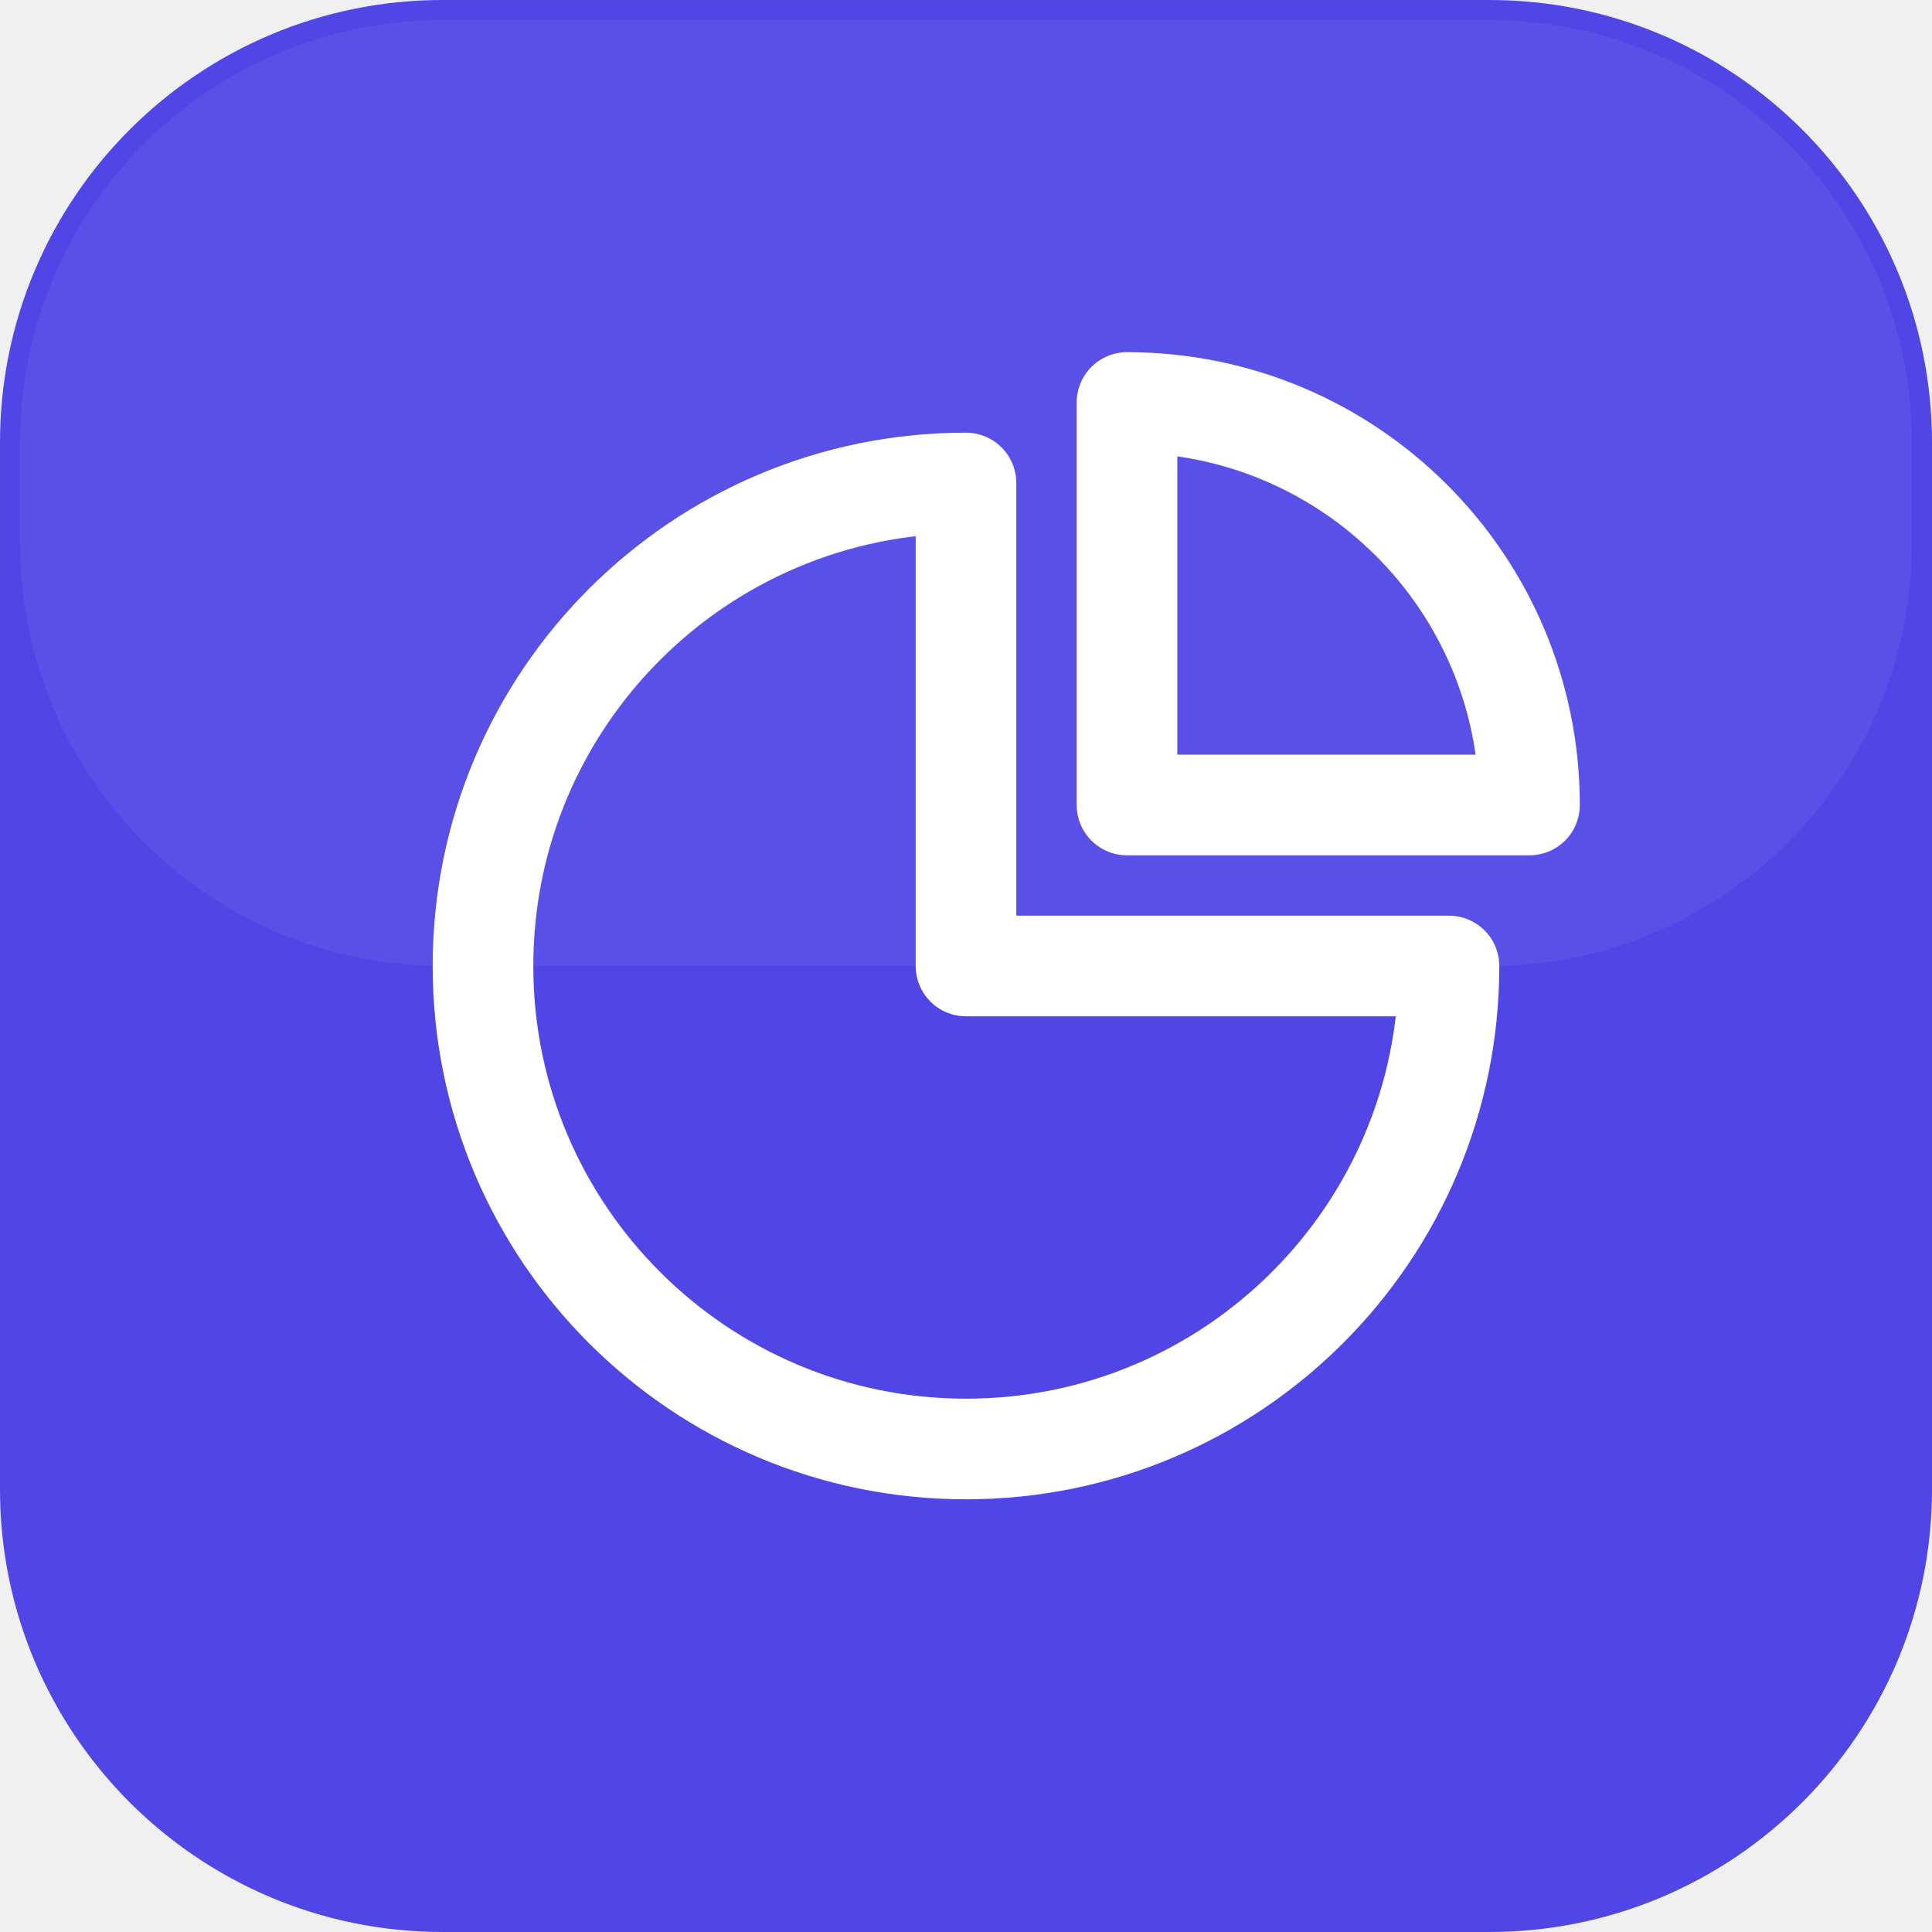
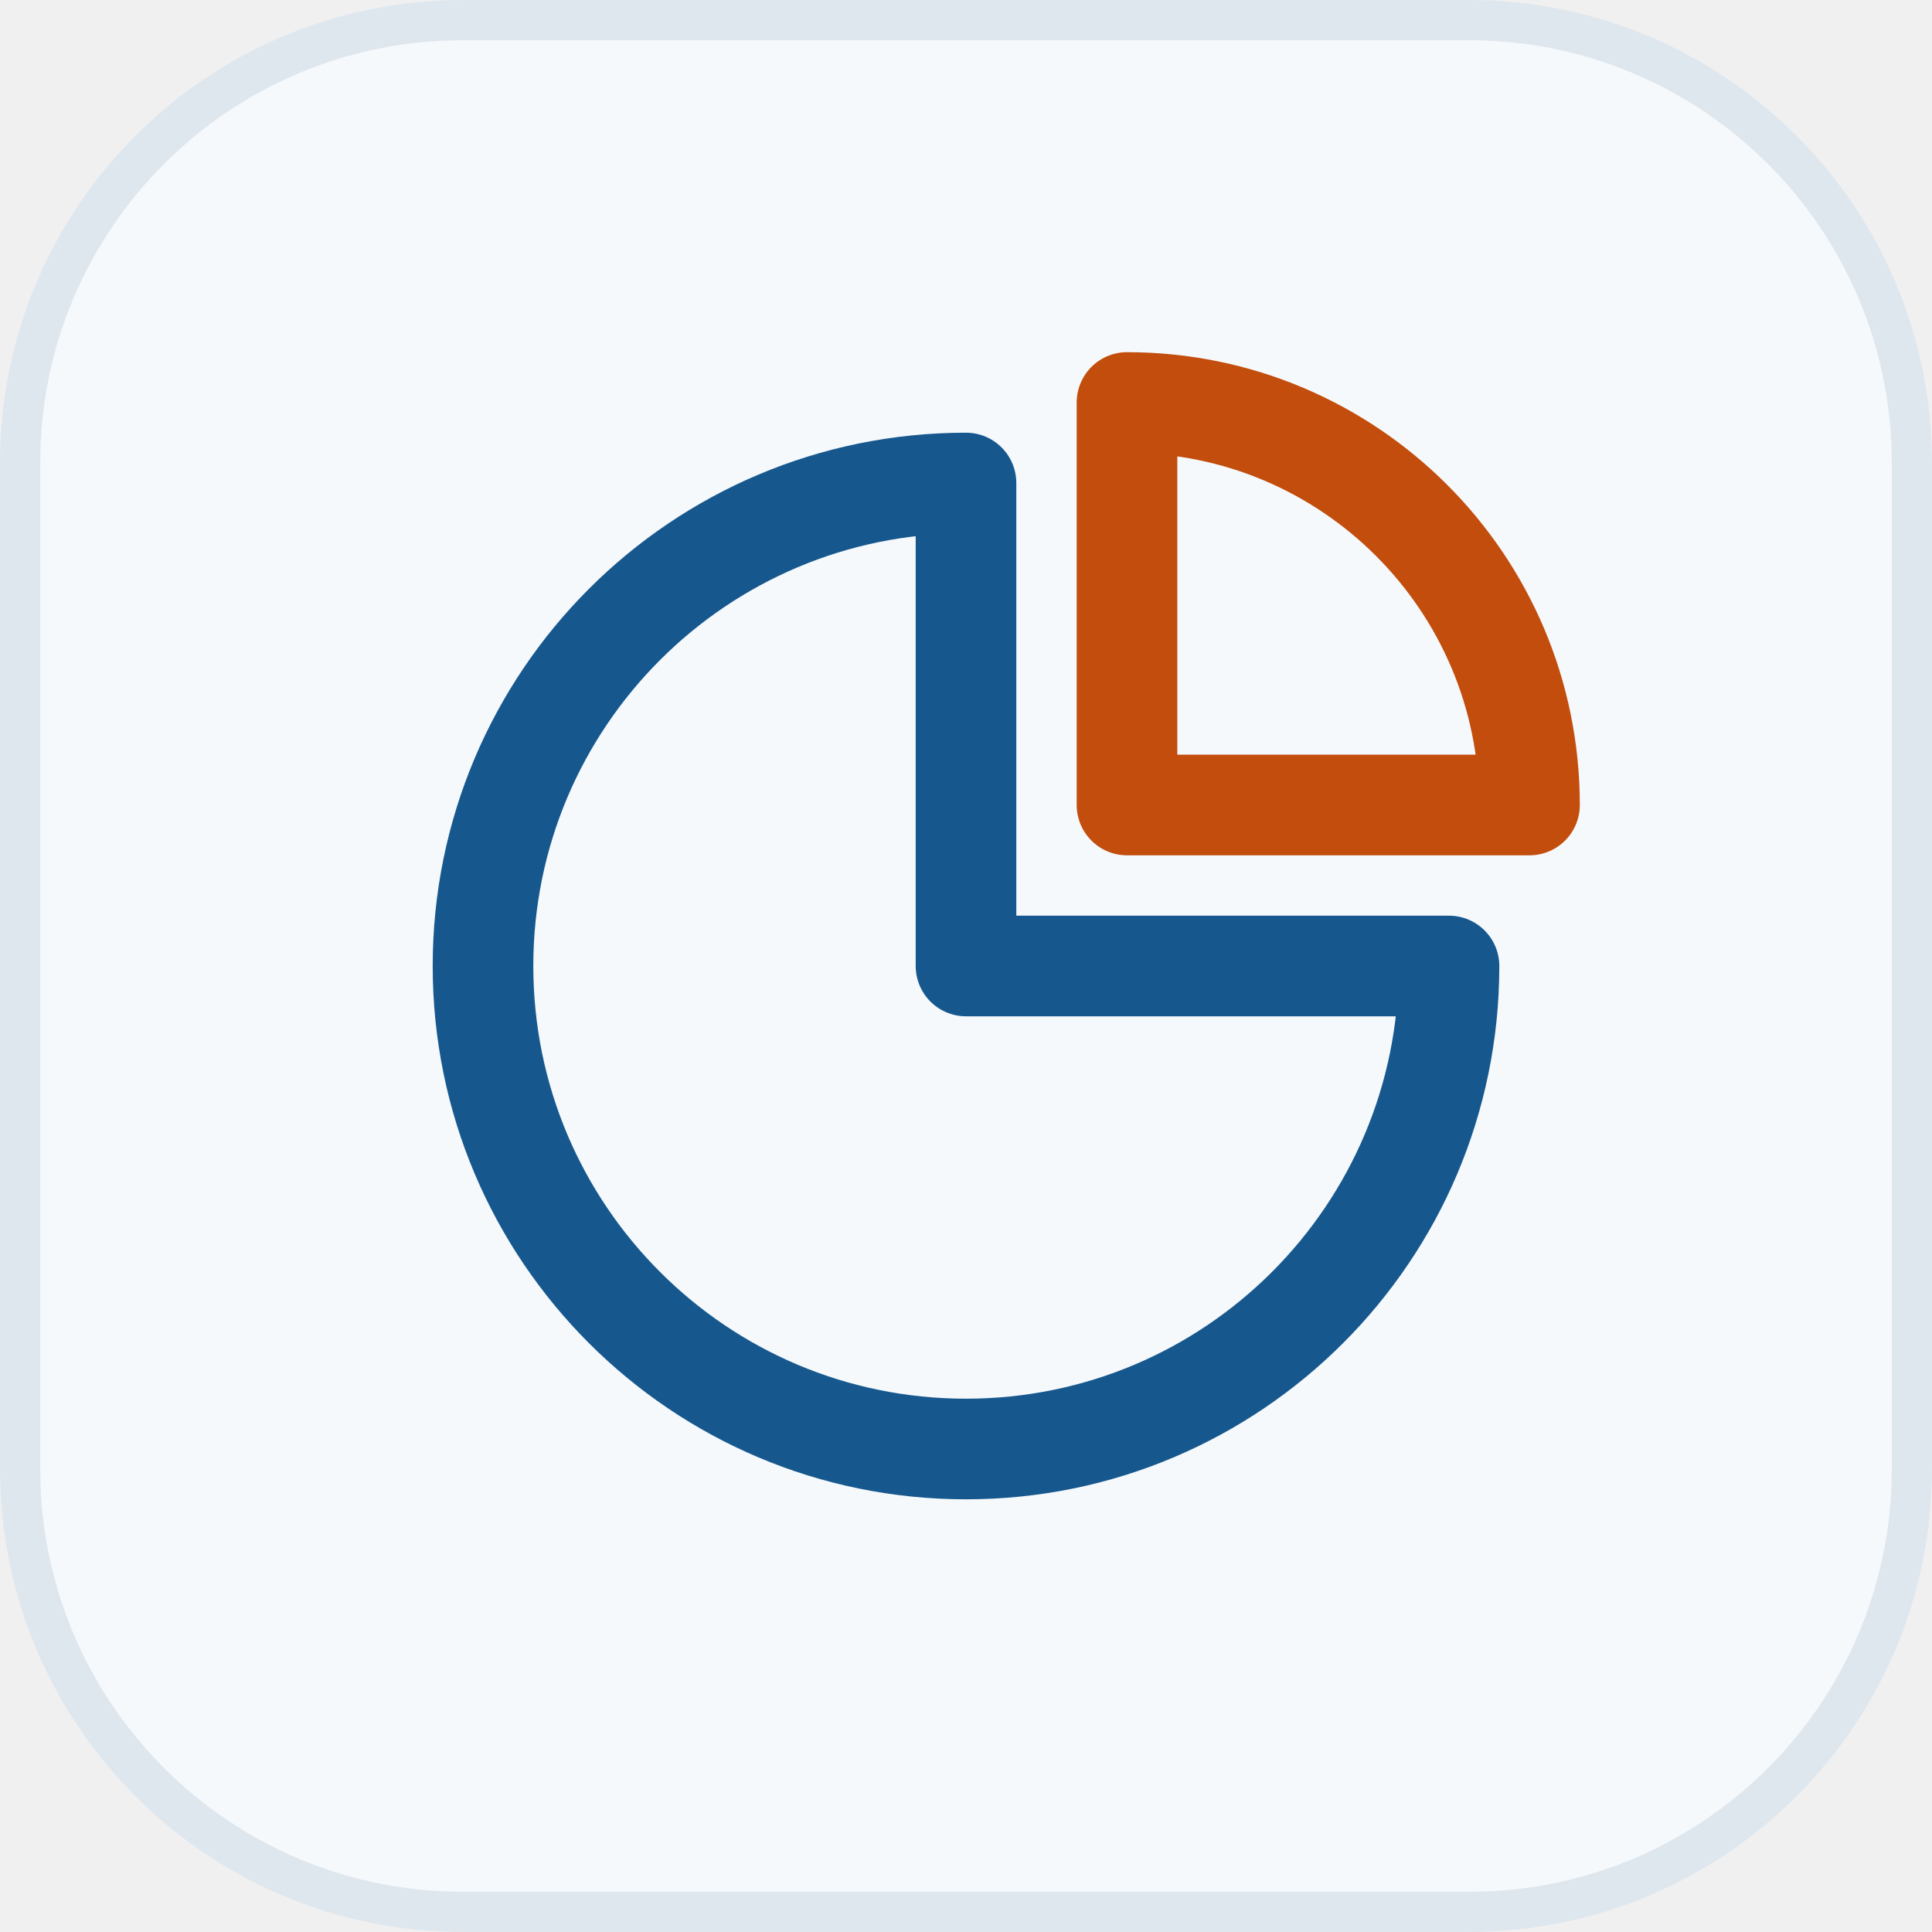
- <svg xmlns="http://www.w3.org/2000/svg" viewBox="0 0 48 48" width="48" height="48" role="img" aria-hidden="true">
-   <rect width="48" height="48" rx="11" fill="#4F46E5" />
-   <rect x="0.5" y="0.5" width="47" height="23.5" rx="10.5" fill="#fff" fill-opacity="0.06" />
-   <g fill="none" stroke="#fff" stroke-width="2.5" stroke-linecap="round" stroke-linejoin="round">
+ <svg xmlns="http://www.w3.org/2000/svg" viewBox="0 0 48 48" width="48" height="48">
+   <rect x=".5" y=".5" width="47" height="47" rx="11" fill="#F6F9FC" stroke="#DFE7EE" />
+   <g fill="none" stroke="#16588E" stroke-width="2.5" stroke-linecap="round" stroke-linejoin="round">
    <path d="M24 12a12 12 0 1 0 12 12H24z" />
-     <path d="M28 10a10 10 0 0 1 10 10H28z" />
+     <g stroke="#C24D0C">
+       <path d="M28 10a10 10 0 0 1 10 10H28z" />
+     </g>
  </g>
</svg>
